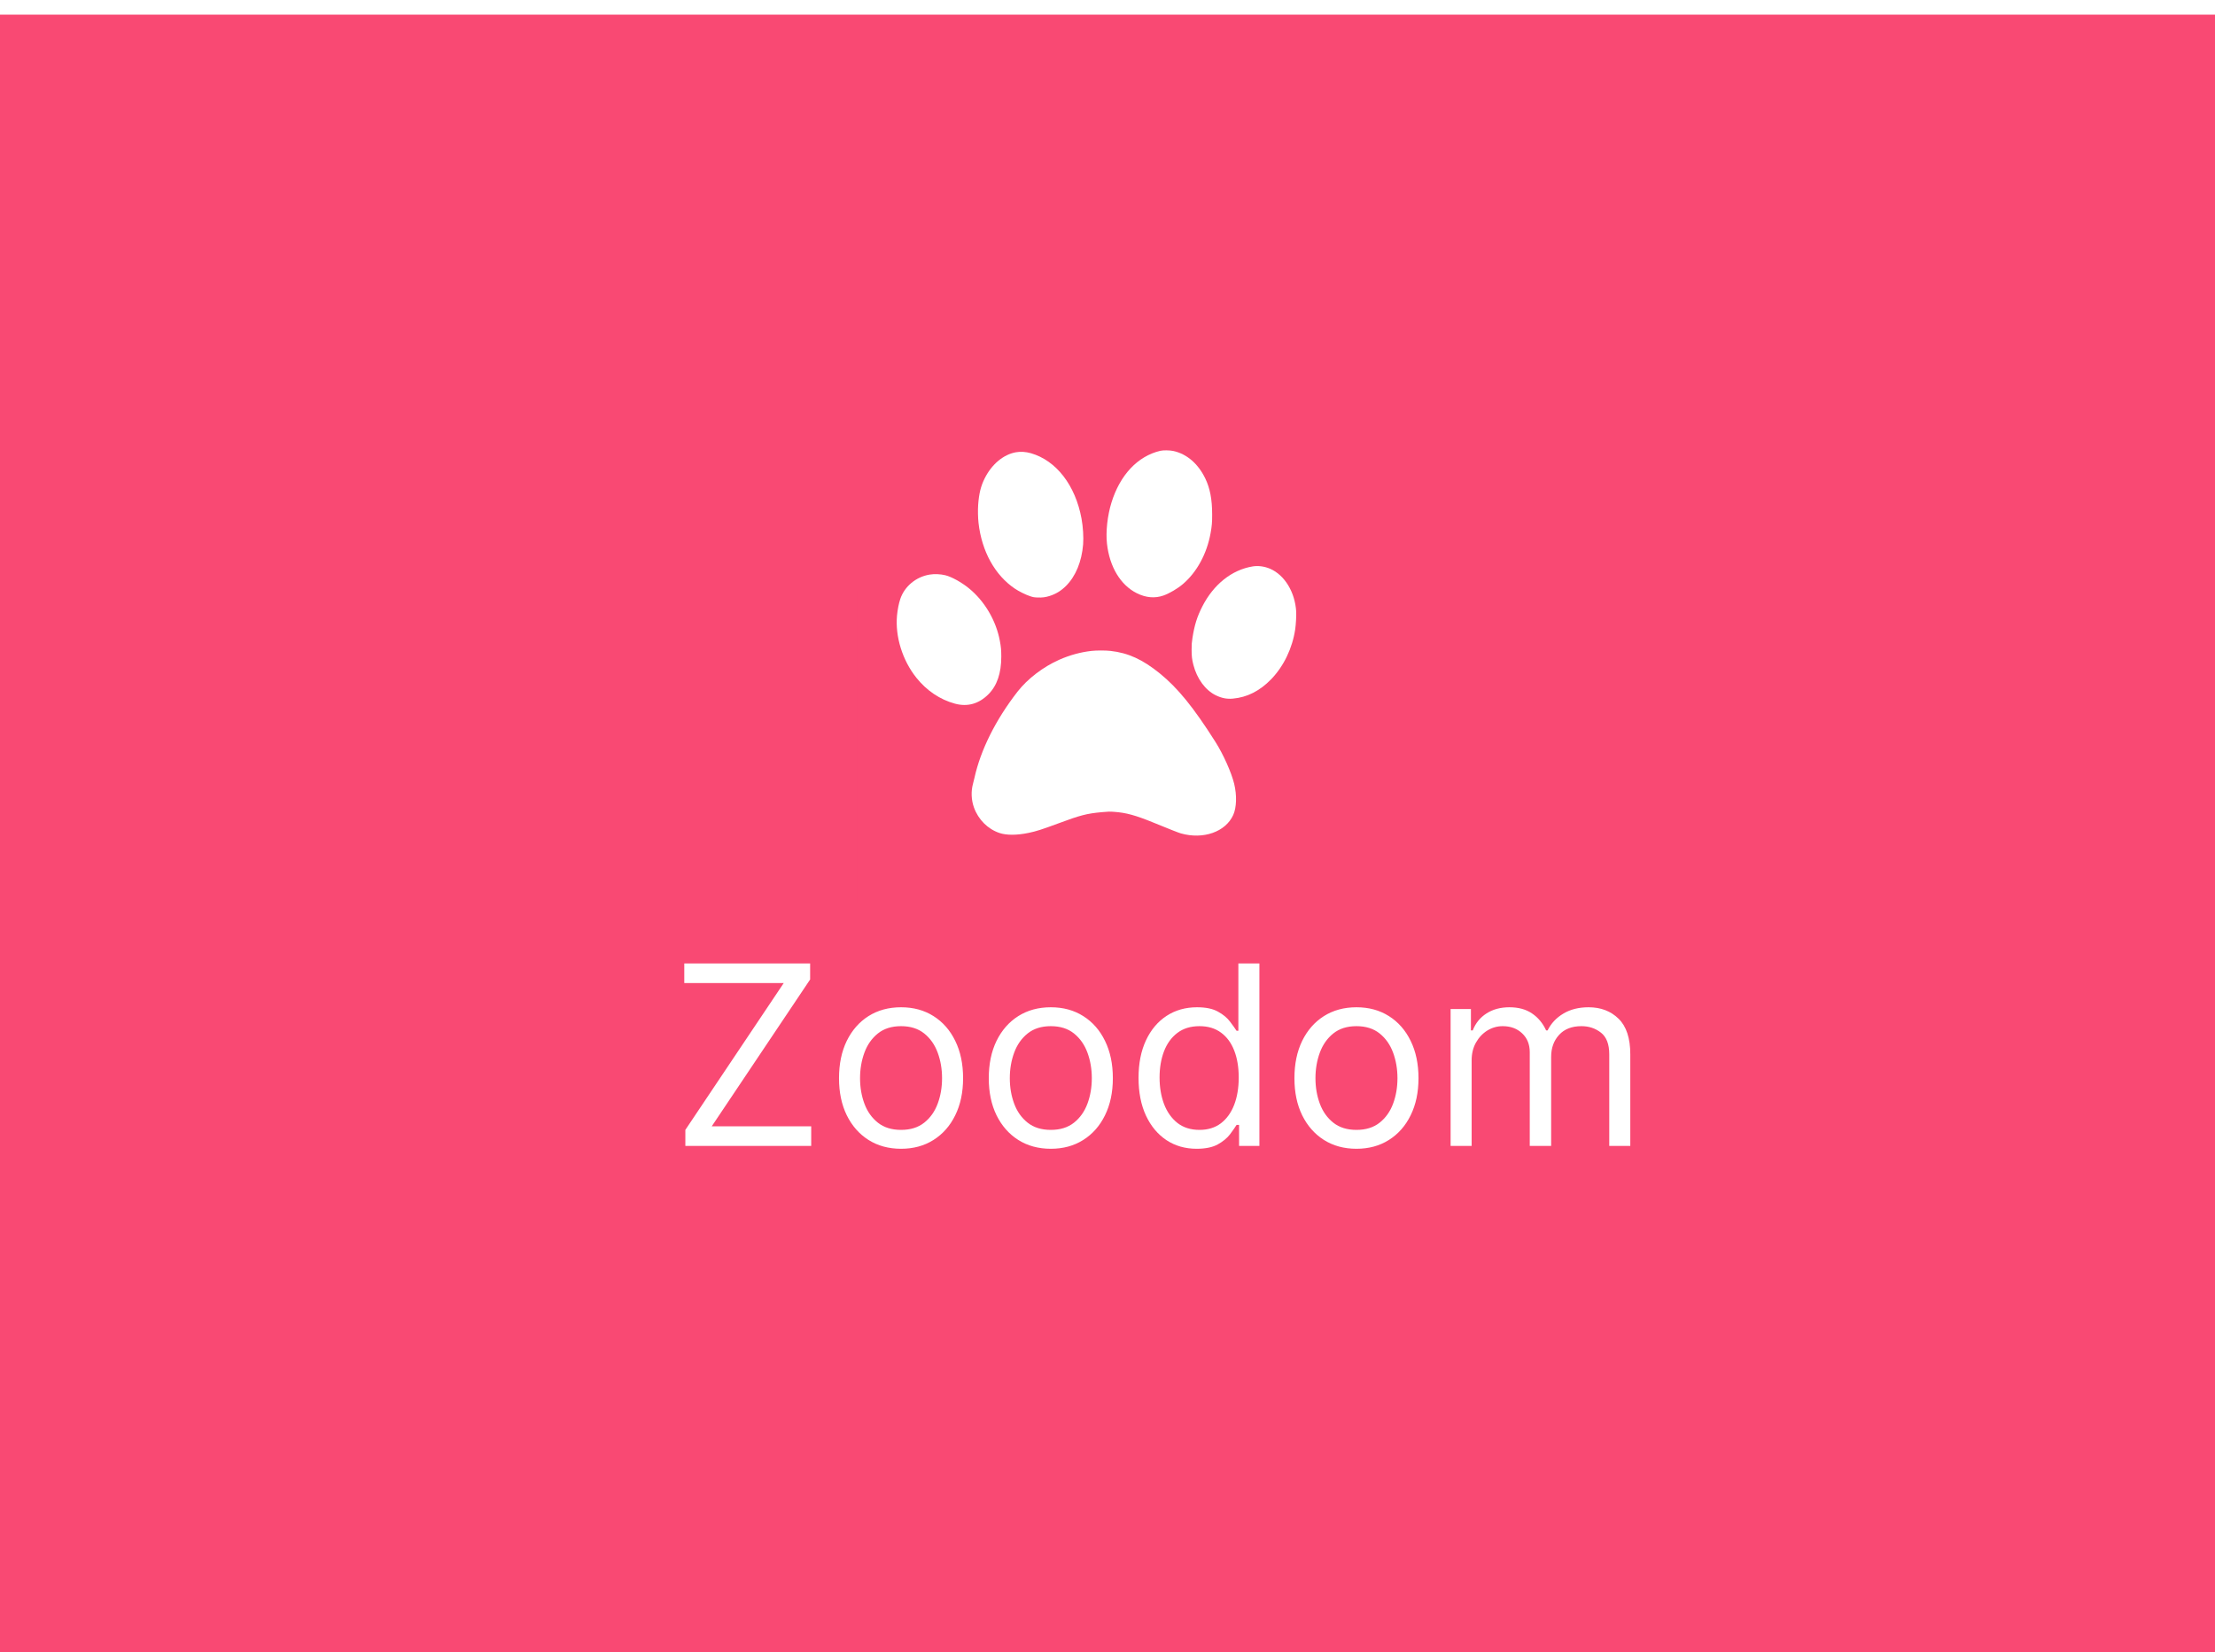
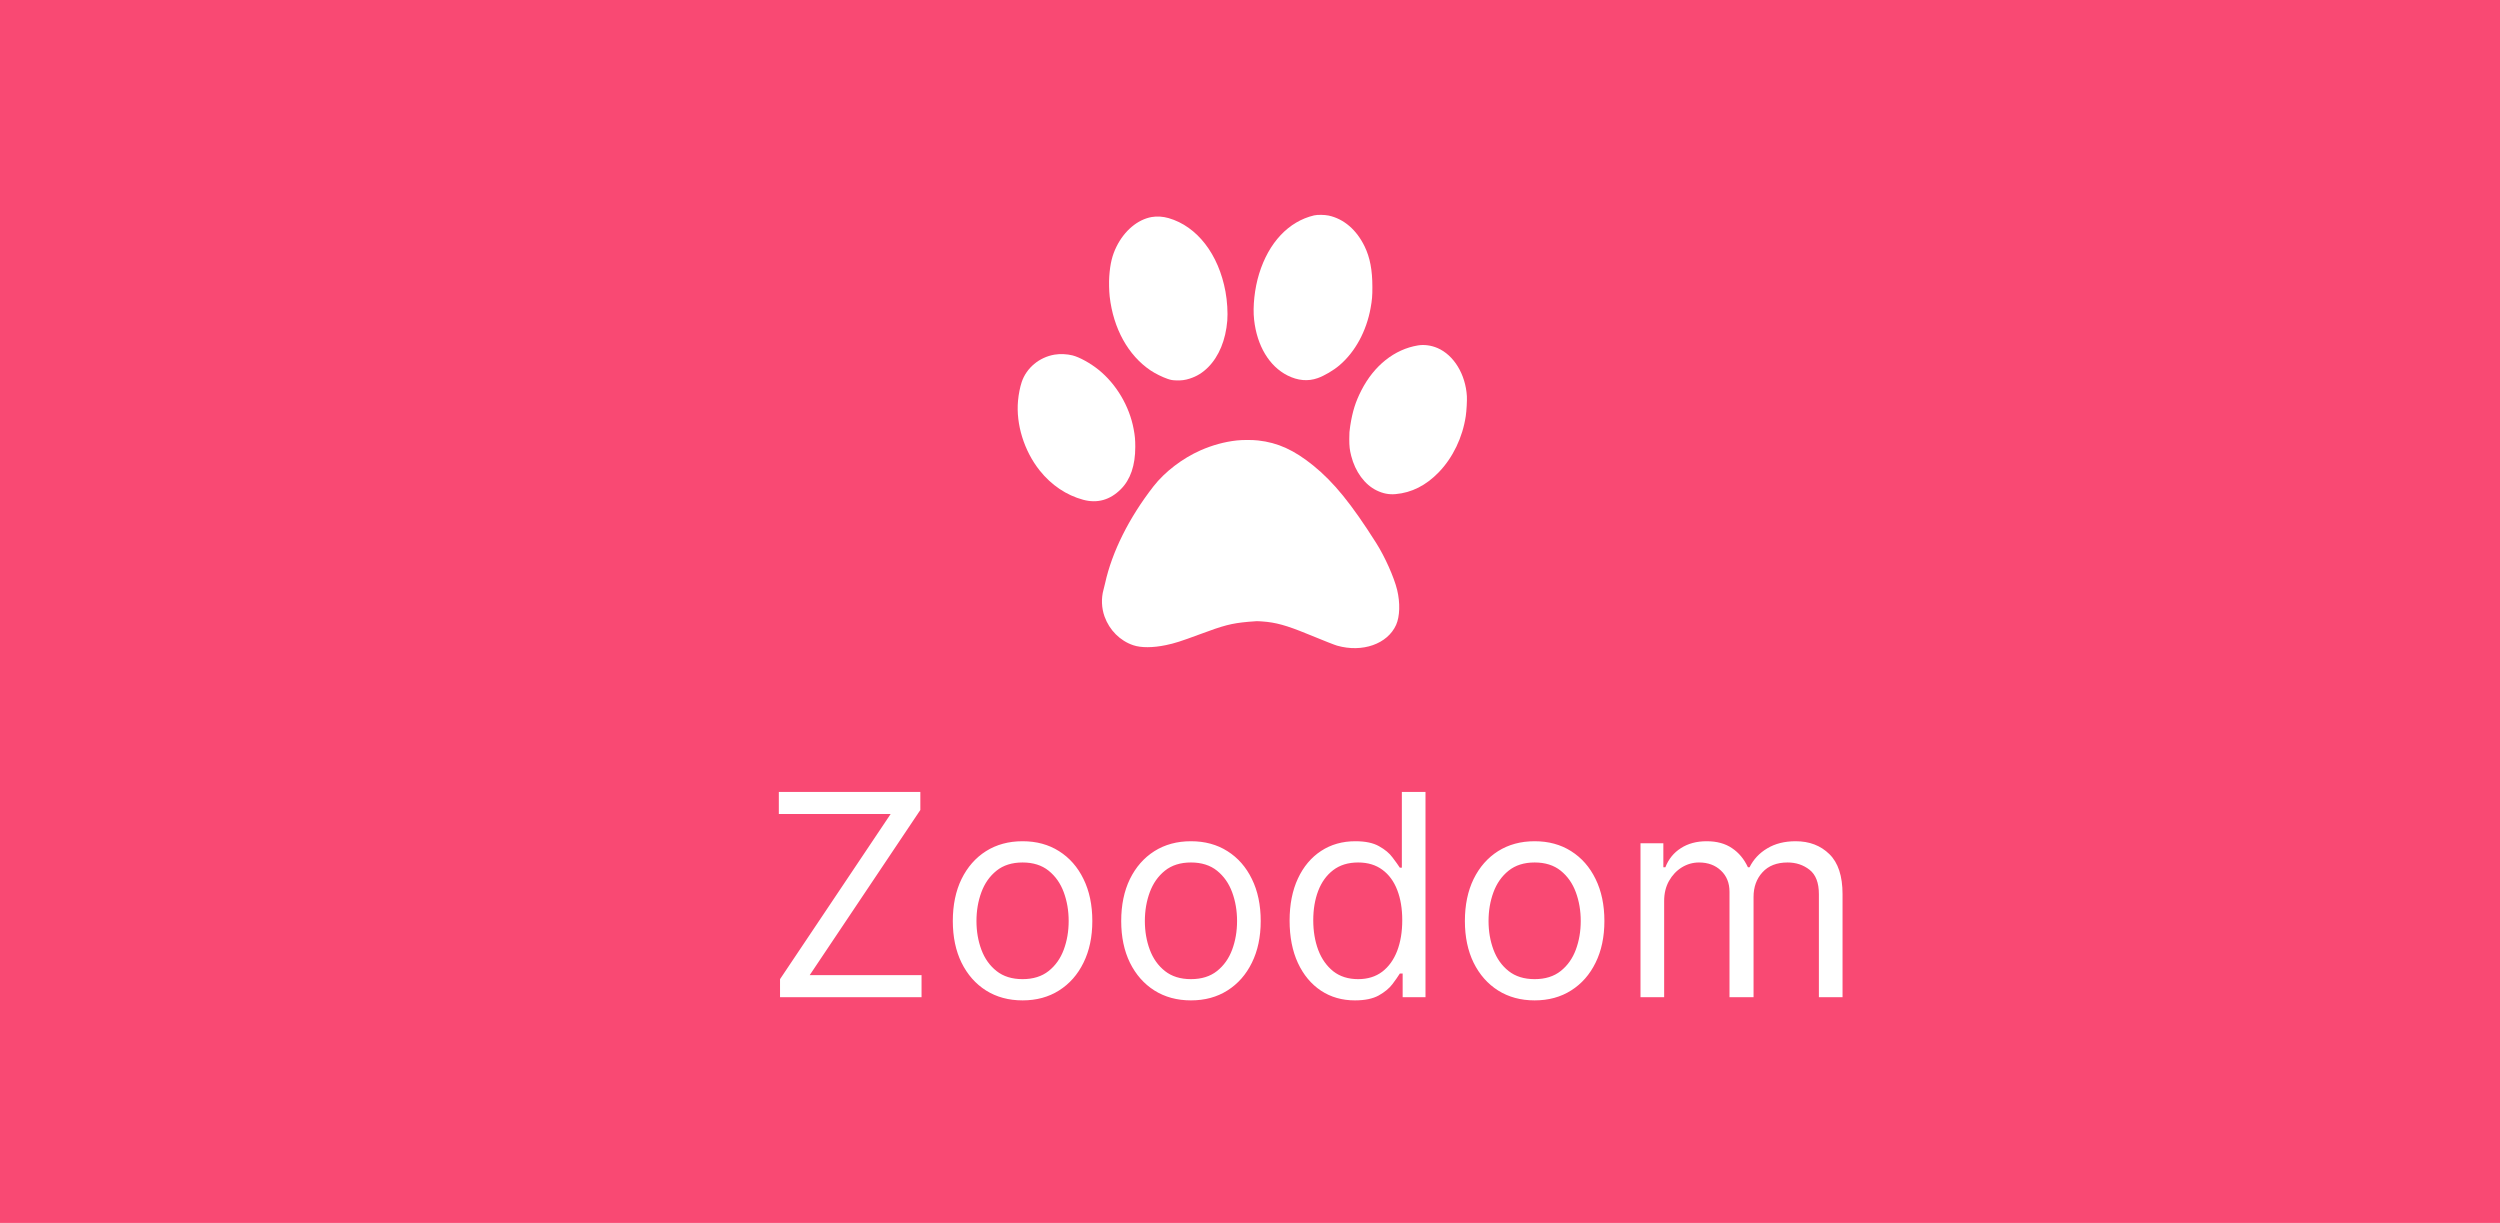
- <svg xmlns="http://www.w3.org/2000/svg" width="1059" height="790" viewBox="0 0 1059 790" fill="none">
+ <svg xmlns="http://www.w3.org/2000/svg" width="1063" height="520" viewBox="0 0 1063 520" fill="none">
  <g clip-path="url(#clip0_1_11)">
-     <rect width="1059" height="790" fill="white" />
-     <rect x="-4" y="7" width="1063" height="783" fill="#F94973" />
+     <rect width="1063" height="520" fill="white" />
+     <rect width="1063" height="520" fill="#F94973" />
    <g clip-path="url(#clip1_1_11)">
-       <path d="M528.209 142L360 248.227L389.435 295.057L409.84 282.175V432H643.981V281.965L664.221 294.952L693.985 248.332L528.209 142Z" fill="#F94973" />
-       <path d="M554.741 215.585C543.919 218.144 535.456 227.136 531.366 240.437C529.455 246.646 528.62 254.351 529.246 259.961C530.47 271.048 535.695 279.741 543.442 283.646C547.83 285.86 552.174 286.234 556.264 284.783C559.13 283.765 562.996 281.491 565.518 279.337C572.22 273.636 576.997 264.854 578.788 254.949C579.4 251.553 579.549 249.832 579.535 246.047C579.535 238.806 578.52 233.524 576.266 228.841C572.832 221.72 567.399 217.052 560.936 215.66C559.16 215.286 556.204 215.256 554.741 215.585Z" fill="white" />
-       <path d="M485.735 216.274C479.749 217.321 474.107 222.049 470.749 228.826C468.913 232.522 468.047 236.068 467.659 241.499C467.48 243.878 467.569 247.693 467.838 250.087C469.375 263.672 475.704 275.118 485.243 281.521C487.153 282.808 490.318 284.379 492.467 285.097C493.99 285.606 494.378 285.665 496.064 285.74C498.303 285.83 499.901 285.621 501.856 284.992C504.886 284.02 507.364 282.494 509.692 280.16C514.305 275.536 517.171 268.564 517.842 260.365C518.111 256.984 517.813 251.957 517.081 248.022C514.156 232.058 505.005 220.239 492.885 216.737C490.467 216.049 487.989 215.885 485.735 216.274Z" fill="white" />
-       <path d="M598.924 270.868C588.938 272.514 580.251 279.411 574.833 290.019C572.34 294.912 571.086 298.891 570.116 305.086C569.772 307.3 569.713 308.138 569.713 310.681C569.713 313.793 569.892 315.334 570.534 317.848C572.25 324.595 576.295 330.086 581.326 332.525C584.072 333.857 586.58 334.35 589.401 334.096C596.252 333.498 602.357 330.401 607.791 324.775C613.776 318.566 617.896 309.978 619.24 300.956C619.583 298.712 619.822 294.283 619.717 292.473C619.165 283.167 614.179 274.983 607.239 271.991C604.552 270.839 601.596 270.435 598.924 270.868Z" fill="white" />
-       <path d="M444.403 274.788C437.91 275.881 432.447 280.429 430.432 286.443C429.715 288.568 429.118 291.605 428.864 294.373C427.939 304.412 431.462 315.753 438.089 324.072C443.045 330.281 449.433 334.575 456.583 336.505C462.599 338.121 468.002 336.595 472.585 332.001C476.675 327.902 478.72 321.917 478.72 314.033C478.72 310.965 478.57 309.29 478.033 306.447C476.212 296.692 470.689 287.356 463.121 281.237C459.643 278.424 454.956 275.836 452.001 275.103C449.672 274.519 446.732 274.399 444.403 274.788Z" fill="white" />
-       <path d="M521.858 311.28C516.663 311.863 511.528 313.255 506.468 315.484C498.736 318.91 491.273 324.61 486.452 330.804C476.048 344.18 468.823 358.663 465.883 372.024C465.703 372.846 465.39 374.088 465.196 374.791C464.196 378.427 464.36 382.557 465.659 386.162C467.748 391.967 472.271 396.471 477.869 398.356C481.212 399.478 486.213 399.463 491.78 398.296C495.408 397.548 498.124 396.68 505.826 393.823C516.544 389.828 519.514 389.065 526.724 388.392C529.948 388.092 530.53 388.077 532.754 388.242C538.441 388.646 542.934 389.888 551.562 393.419C559.204 396.546 563.473 398.236 564.548 398.535C575.295 401.588 585.968 397.832 589.625 389.708C591.222 386.132 591.401 380.312 590.058 374.791C588.744 369.42 584.848 360.698 581.117 354.818C570.593 338.21 563.085 328.979 554.398 321.947C546.233 315.349 539.382 312.222 530.948 311.28C528.575 311.01 524.276 311.01 521.858 311.28Z" fill="white" />
+       <path d="M532.209 18L364 124.227L393.435 171.057L413.84 158.175V308H647.981V157.965L668.221 170.952L697.985 124.332L532.209 18Z" fill="#F94973" />
+       <path d="M558.741 91.585C547.919 94.144 539.456 103.136 535.366 116.437C533.455 122.646 532.62 130.351 533.246 135.961C534.47 147.048 539.695 155.741 547.442 159.646C551.83 161.86 556.174 162.234 560.264 160.783C563.13 159.765 566.996 157.491 569.518 155.337C576.22 149.636 580.997 140.854 582.788 130.949C583.4 127.553 583.549 125.832 583.535 122.047C583.535 114.806 582.52 109.524 580.266 104.841C576.832 97.72 571.399 93.052 564.936 91.66C563.16 91.286 560.204 91.256 558.741 91.585Z" fill="white" />
+       <path d="M489.735 92.274C483.749 93.321 478.107 98.049 474.749 104.826C472.913 108.522 472.047 112.068 471.659 117.499C471.48 119.878 471.569 123.693 471.838 126.087C473.375 139.672 479.704 151.118 489.243 157.521C491.153 158.808 494.318 160.379 496.467 161.097C497.99 161.606 498.378 161.665 500.064 161.74C502.303 161.83 503.901 161.621 505.856 160.992C508.886 160.02 511.364 158.494 513.692 156.16C518.305 151.536 521.171 144.564 521.842 136.365C522.111 132.984 521.813 127.957 521.081 124.022C518.156 108.058 509.005 96.239 496.885 92.737C494.467 92.049 491.989 91.885 489.735 92.274Z" fill="white" />
+       <path d="M602.924 146.868C592.938 148.514 584.251 155.411 578.833 166.019C576.34 170.912 575.086 174.891 574.116 181.086C573.772 183.3 573.713 184.138 573.713 186.681C573.713 189.793 573.892 191.334 574.534 193.848C576.25 200.595 580.295 206.086 585.326 208.525C588.072 209.857 590.58 210.35 593.401 210.096C600.252 209.498 606.357 206.401 611.791 200.775C617.776 194.566 621.896 185.978 623.24 176.956C623.583 174.712 623.822 170.283 623.717 168.473C623.165 159.167 618.179 150.983 611.239 147.991C608.552 146.839 605.596 146.435 602.924 146.868Z" fill="white" />
+       <path d="M448.403 150.788C441.91 151.881 436.447 156.429 434.432 162.443C433.715 164.568 433.118 167.605 432.864 170.373C431.939 180.412 435.462 191.753 442.089 200.072C447.045 206.281 453.433 210.575 460.583 212.505C466.599 214.121 472.002 212.595 476.585 208.001C480.675 203.902 482.72 197.917 482.72 190.033C482.72 186.965 482.57 185.29 482.033 182.447C480.212 172.692 474.689 163.356 467.121 157.237C463.643 154.424 458.956 151.836 456.001 151.103C453.672 150.519 450.732 150.399 448.403 150.788Z" fill="white" />
+       <path d="M525.858 187.28C520.663 187.863 515.528 189.255 510.468 191.484C502.736 194.91 495.273 200.61 490.452 206.804C480.048 220.18 472.823 234.663 469.883 248.024C469.703 248.846 469.39 250.088 469.196 250.791C468.196 254.427 468.36 258.557 469.659 262.162C471.748 267.967 476.271 272.471 481.869 274.356C485.212 275.478 490.213 275.463 495.78 274.296C499.408 273.548 502.124 272.68 509.826 269.823C520.544 265.828 523.514 265.065 530.724 264.392C533.948 264.092 534.53 264.077 536.754 264.242C542.441 264.646 546.934 265.888 555.562 269.419C563.204 272.546 567.473 274.236 568.548 274.535C579.295 277.588 589.968 273.832 593.625 265.708C595.222 262.132 595.401 256.312 594.058 250.791C592.744 245.42 588.848 236.698 585.117 230.818C574.593 214.21 567.085 204.979 558.398 197.947C550.233 191.349 543.382 188.222 534.948 187.28C532.575 187.01 528.276 187.01 525.858 187.28Z" fill="white" />
    </g>
-     <path d="M327.67 548V540.33L374.716 470.102H327.159V460.727H387.33V468.398L340.284 538.625H387.841V548H327.67ZM430.795 549.364C424.886 549.364 419.702 547.957 415.241 545.145C410.81 542.332 407.344 538.398 404.844 533.341C402.372 528.284 401.136 522.375 401.136 515.614C401.136 508.795 402.372 502.844 404.844 497.759C407.344 492.673 410.81 488.724 415.241 485.912C419.702 483.099 424.886 481.693 430.795 481.693C436.705 481.693 441.875 483.099 446.307 485.912C450.767 488.724 454.233 492.673 456.705 497.759C459.205 502.844 460.455 508.795 460.455 515.614C460.455 522.375 459.205 528.284 456.705 533.341C454.233 538.398 450.767 542.332 446.307 545.145C441.875 547.957 436.705 549.364 430.795 549.364ZM430.795 540.33C435.284 540.33 438.977 539.179 441.875 536.878C444.773 534.577 446.918 531.551 448.31 527.801C449.702 524.051 450.398 519.989 450.398 515.614C450.398 511.239 449.702 507.162 448.31 503.384C446.918 499.605 444.773 496.551 441.875 494.222C438.977 491.892 435.284 490.727 430.795 490.727C426.307 490.727 422.614 491.892 419.716 494.222C416.818 496.551 414.673 499.605 413.281 503.384C411.889 507.162 411.193 511.239 411.193 515.614C411.193 519.989 411.889 524.051 413.281 527.801C414.673 531.551 416.818 534.577 419.716 536.878C422.614 539.179 426.307 540.33 430.795 540.33ZM502.397 549.364C496.488 549.364 491.303 547.957 486.843 545.145C482.411 542.332 478.945 538.398 476.445 533.341C473.974 528.284 472.738 522.375 472.738 515.614C472.738 508.795 473.974 502.844 476.445 497.759C478.945 492.673 482.411 488.724 486.843 485.912C491.303 483.099 496.488 481.693 502.397 481.693C508.306 481.693 513.477 483.099 517.908 485.912C522.369 488.724 525.835 492.673 528.306 497.759C530.806 502.844 532.056 508.795 532.056 515.614C532.056 522.375 530.806 528.284 528.306 533.341C525.835 538.398 522.369 542.332 517.908 545.145C513.477 547.957 508.306 549.364 502.397 549.364ZM502.397 540.33C506.886 540.33 510.579 539.179 513.477 536.878C516.374 534.577 518.519 531.551 519.911 527.801C521.303 524.051 521.999 519.989 521.999 515.614C521.999 511.239 521.303 507.162 519.911 503.384C518.519 499.605 516.374 496.551 513.477 494.222C510.579 491.892 506.886 490.727 502.397 490.727C497.908 490.727 494.215 491.892 491.317 494.222C488.42 496.551 486.275 499.605 484.883 503.384C483.491 507.162 482.795 511.239 482.795 515.614C482.795 519.989 483.491 524.051 484.883 527.801C486.275 531.551 488.42 534.577 491.317 536.878C494.215 539.179 497.908 540.33 502.397 540.33ZM572.124 549.364C566.669 549.364 561.854 547.986 557.678 545.23C553.501 542.446 550.234 538.526 547.876 533.469C545.518 528.384 544.339 522.375 544.339 515.443C544.339 508.568 545.518 502.602 547.876 497.545C550.234 492.489 553.516 488.582 557.72 485.827C561.925 483.071 566.783 481.693 572.294 481.693C576.555 481.693 579.922 482.403 582.393 483.824C584.893 485.216 586.797 486.807 588.104 488.597C589.439 490.358 590.476 491.807 591.214 492.943H592.067V460.727H602.124V548H592.408V537.943H591.214C590.476 539.136 589.425 540.642 588.061 542.46C586.697 544.25 584.751 545.855 582.223 547.276C579.695 548.668 576.328 549.364 572.124 549.364ZM573.487 540.33C577.521 540.33 580.93 539.278 583.714 537.176C586.499 535.045 588.615 532.105 590.064 528.355C591.513 524.577 592.237 520.216 592.237 515.273C592.237 510.386 591.527 506.111 590.107 502.446C588.686 498.753 586.584 495.884 583.8 493.838C581.016 491.764 577.578 490.727 573.487 490.727C569.226 490.727 565.675 491.821 562.834 494.009C560.021 496.168 557.905 499.108 556.484 502.83C555.092 506.523 554.396 510.67 554.396 515.273C554.396 519.932 555.107 524.165 556.527 527.972C557.976 531.75 560.107 534.761 562.919 537.006C565.76 539.222 569.283 540.33 573.487 540.33ZM648.53 549.364C642.621 549.364 637.436 547.957 632.976 545.145C628.544 542.332 625.078 538.398 622.578 533.341C620.107 528.284 618.871 522.375 618.871 515.614C618.871 508.795 620.107 502.844 622.578 497.759C625.078 492.673 628.544 488.724 632.976 485.912C637.436 483.099 642.621 481.693 648.53 481.693C654.439 481.693 659.609 483.099 664.041 485.912C668.501 488.724 671.967 492.673 674.439 497.759C676.939 502.844 678.189 508.795 678.189 515.614C678.189 522.375 676.939 528.284 674.439 533.341C671.967 538.398 668.501 542.332 664.041 545.145C659.609 547.957 654.439 549.364 648.53 549.364ZM648.53 540.33C653.018 540.33 656.712 539.179 659.609 536.878C662.507 534.577 664.652 531.551 666.044 527.801C667.436 524.051 668.132 519.989 668.132 515.614C668.132 511.239 667.436 507.162 666.044 503.384C664.652 499.605 662.507 496.551 659.609 494.222C656.712 491.892 653.018 490.727 648.53 490.727C644.041 490.727 640.348 491.892 637.45 494.222C634.553 496.551 632.408 499.605 631.016 503.384C629.624 507.162 628.928 511.239 628.928 515.614C628.928 519.989 629.624 524.051 631.016 527.801C632.408 531.551 634.553 534.577 637.45 536.878C640.348 539.179 644.041 540.33 648.53 540.33ZM693.54 548V482.545H703.256V492.773H704.109C705.472 489.278 707.674 486.565 710.714 484.634C713.754 482.673 717.404 481.693 721.665 481.693C725.984 481.693 729.577 482.673 732.447 484.634C735.344 486.565 737.603 489.278 739.222 492.773H739.904C741.58 489.392 744.094 486.707 747.447 484.719C750.799 482.702 754.819 481.693 759.506 481.693C765.359 481.693 770.146 483.526 773.867 487.19C777.589 490.827 779.45 496.494 779.45 504.193V548H769.393V504.193C769.393 499.364 768.072 495.912 765.43 493.838C762.788 491.764 759.677 490.727 756.097 490.727C751.495 490.727 747.93 492.119 745.401 494.903C742.873 497.659 741.609 501.153 741.609 505.386V548H731.381V503.17C731.381 499.449 730.174 496.452 727.759 494.179C725.344 491.878 722.234 490.727 718.427 490.727C715.813 490.727 713.37 491.423 711.097 492.815C708.853 494.207 707.035 496.139 705.643 498.611C704.279 501.054 703.597 503.881 703.597 507.091V548H693.54Z" fill="white" />
+     <path d="M331.67 424V416.33L378.716 346.102H331.159V336.727H391.33V344.398L344.284 414.625H391.841V424H331.67ZM434.795 425.364C428.886 425.364 423.702 423.957 419.241 421.145C414.81 418.332 411.344 414.398 408.844 409.341C406.372 404.284 405.136 398.375 405.136 391.614C405.136 384.795 406.372 378.844 408.844 373.759C411.344 368.673 414.81 364.724 419.241 361.912C423.702 359.099 428.886 357.693 434.795 357.693C440.705 357.693 445.875 359.099 450.307 361.912C454.767 364.724 458.233 368.673 460.705 373.759C463.205 378.844 464.455 384.795 464.455 391.614C464.455 398.375 463.205 404.284 460.705 409.341C458.233 414.398 454.767 418.332 450.307 421.145C445.875 423.957 440.705 425.364 434.795 425.364ZM434.795 416.33C439.284 416.33 442.977 415.179 445.875 412.878C448.773 410.577 450.918 407.551 452.31 403.801C453.702 400.051 454.398 395.989 454.398 391.614C454.398 387.239 453.702 383.162 452.31 379.384C450.918 375.605 448.773 372.551 445.875 370.222C442.977 367.892 439.284 366.727 434.795 366.727C430.307 366.727 426.614 367.892 423.716 370.222C420.818 372.551 418.673 375.605 417.281 379.384C415.889 383.162 415.193 387.239 415.193 391.614C415.193 395.989 415.889 400.051 417.281 403.801C418.673 407.551 420.818 410.577 423.716 412.878C426.614 415.179 430.307 416.33 434.795 416.33ZM506.397 425.364C500.488 425.364 495.303 423.957 490.843 421.145C486.411 418.332 482.945 414.398 480.445 409.341C477.974 404.284 476.738 398.375 476.738 391.614C476.738 384.795 477.974 378.844 480.445 373.759C482.945 368.673 486.411 364.724 490.843 361.912C495.303 359.099 500.488 357.693 506.397 357.693C512.306 357.693 517.477 359.099 521.908 361.912C526.369 364.724 529.835 368.673 532.306 373.759C534.806 378.844 536.056 384.795 536.056 391.614C536.056 398.375 534.806 404.284 532.306 409.341C529.835 414.398 526.369 418.332 521.908 421.145C517.477 423.957 512.306 425.364 506.397 425.364ZM506.397 416.33C510.886 416.33 514.579 415.179 517.477 412.878C520.374 410.577 522.519 407.551 523.911 403.801C525.303 400.051 525.999 395.989 525.999 391.614C525.999 387.239 525.303 383.162 523.911 379.384C522.519 375.605 520.374 372.551 517.477 370.222C514.579 367.892 510.886 366.727 506.397 366.727C501.908 366.727 498.215 367.892 495.317 370.222C492.42 372.551 490.275 375.605 488.883 379.384C487.491 383.162 486.795 387.239 486.795 391.614C486.795 395.989 487.491 400.051 488.883 403.801C490.275 407.551 492.42 410.577 495.317 412.878C498.215 415.179 501.908 416.33 506.397 416.33ZM576.124 425.364C570.669 425.364 565.854 423.986 561.678 421.23C557.501 418.446 554.234 414.526 551.876 409.469C549.518 404.384 548.339 398.375 548.339 391.443C548.339 384.568 549.518 378.602 551.876 373.545C554.234 368.489 557.516 364.582 561.72 361.827C565.925 359.071 570.783 357.693 576.294 357.693C580.555 357.693 583.922 358.403 586.393 359.824C588.893 361.216 590.797 362.807 592.104 364.597C593.439 366.358 594.476 367.807 595.214 368.943H596.067V336.727H606.124V424H596.408V413.943H595.214C594.476 415.136 593.425 416.642 592.061 418.46C590.697 420.25 588.751 421.855 586.223 423.276C583.695 424.668 580.328 425.364 576.124 425.364ZM577.487 416.33C581.521 416.33 584.93 415.278 587.714 413.176C590.499 411.045 592.615 408.105 594.064 404.355C595.513 400.577 596.237 396.216 596.237 391.273C596.237 386.386 595.527 382.111 594.107 378.446C592.686 374.753 590.584 371.884 587.8 369.838C585.016 367.764 581.578 366.727 577.487 366.727C573.226 366.727 569.675 367.821 566.834 370.009C564.021 372.168 561.905 375.108 560.484 378.83C559.092 382.523 558.396 386.67 558.396 391.273C558.396 395.932 559.107 400.165 560.527 403.972C561.976 407.75 564.107 410.761 566.919 413.006C569.76 415.222 573.283 416.33 577.487 416.33ZM652.53 425.364C646.621 425.364 641.436 423.957 636.976 421.145C632.544 418.332 629.078 414.398 626.578 409.341C624.107 404.284 622.871 398.375 622.871 391.614C622.871 384.795 624.107 378.844 626.578 373.759C629.078 368.673 632.544 364.724 636.976 361.912C641.436 359.099 646.621 357.693 652.53 357.693C658.439 357.693 663.609 359.099 668.041 361.912C672.501 364.724 675.967 368.673 678.439 373.759C680.939 378.844 682.189 384.795 682.189 391.614C682.189 398.375 680.939 404.284 678.439 409.341C675.967 414.398 672.501 418.332 668.041 421.145C663.609 423.957 658.439 425.364 652.53 425.364ZM652.53 416.33C657.018 416.33 660.712 415.179 663.609 412.878C666.507 410.577 668.652 407.551 670.044 403.801C671.436 400.051 672.132 395.989 672.132 391.614C672.132 387.239 671.436 383.162 670.044 379.384C668.652 375.605 666.507 372.551 663.609 370.222C660.712 367.892 657.018 366.727 652.53 366.727C648.041 366.727 644.348 367.892 641.45 370.222C638.553 372.551 636.408 375.605 635.016 379.384C633.624 383.162 632.928 387.239 632.928 391.614C632.928 395.989 633.624 400.051 635.016 403.801C636.408 407.551 638.553 410.577 641.45 412.878C644.348 415.179 648.041 416.33 652.53 416.33ZM697.54 424V358.545H707.256V368.773H708.109C709.472 365.278 711.674 362.565 714.714 360.634C717.754 358.673 721.404 357.693 725.665 357.693C729.984 357.693 733.577 358.673 736.447 360.634C739.344 362.565 741.603 365.278 743.222 368.773H743.904C745.58 365.392 748.094 362.707 751.447 360.719C754.799 358.702 758.819 357.693 763.506 357.693C769.359 357.693 774.146 359.526 777.867 363.19C781.589 366.827 783.45 372.494 783.45 380.193V424H773.393V380.193C773.393 375.364 772.072 371.912 769.43 369.838C766.788 367.764 763.677 366.727 760.097 366.727C755.495 366.727 751.93 368.119 749.401 370.903C746.873 373.659 745.609 377.153 745.609 381.386V424H735.381V379.17C735.381 375.449 734.174 372.452 731.759 370.179C729.344 367.878 726.234 366.727 722.427 366.727C719.813 366.727 717.37 367.423 715.097 368.815C712.853 370.207 711.035 372.139 709.643 374.611C708.279 377.054 707.597 379.881 707.597 383.091V424H697.54Z" fill="white" />
  </g>
  <defs>
    <clipPath id="clip0_1_11">
-       <rect width="1059" height="790" fill="white" />
+       <rect width="1063" height="520" fill="white" />
    </clipPath>
    <clipPath id="clip1_1_11">
-       <rect width="334" height="290" fill="white" transform="translate(360 142)" />
+       <rect width="334" height="290" fill="white" transform="translate(364 18)" />
    </clipPath>
  </defs>
</svg>
